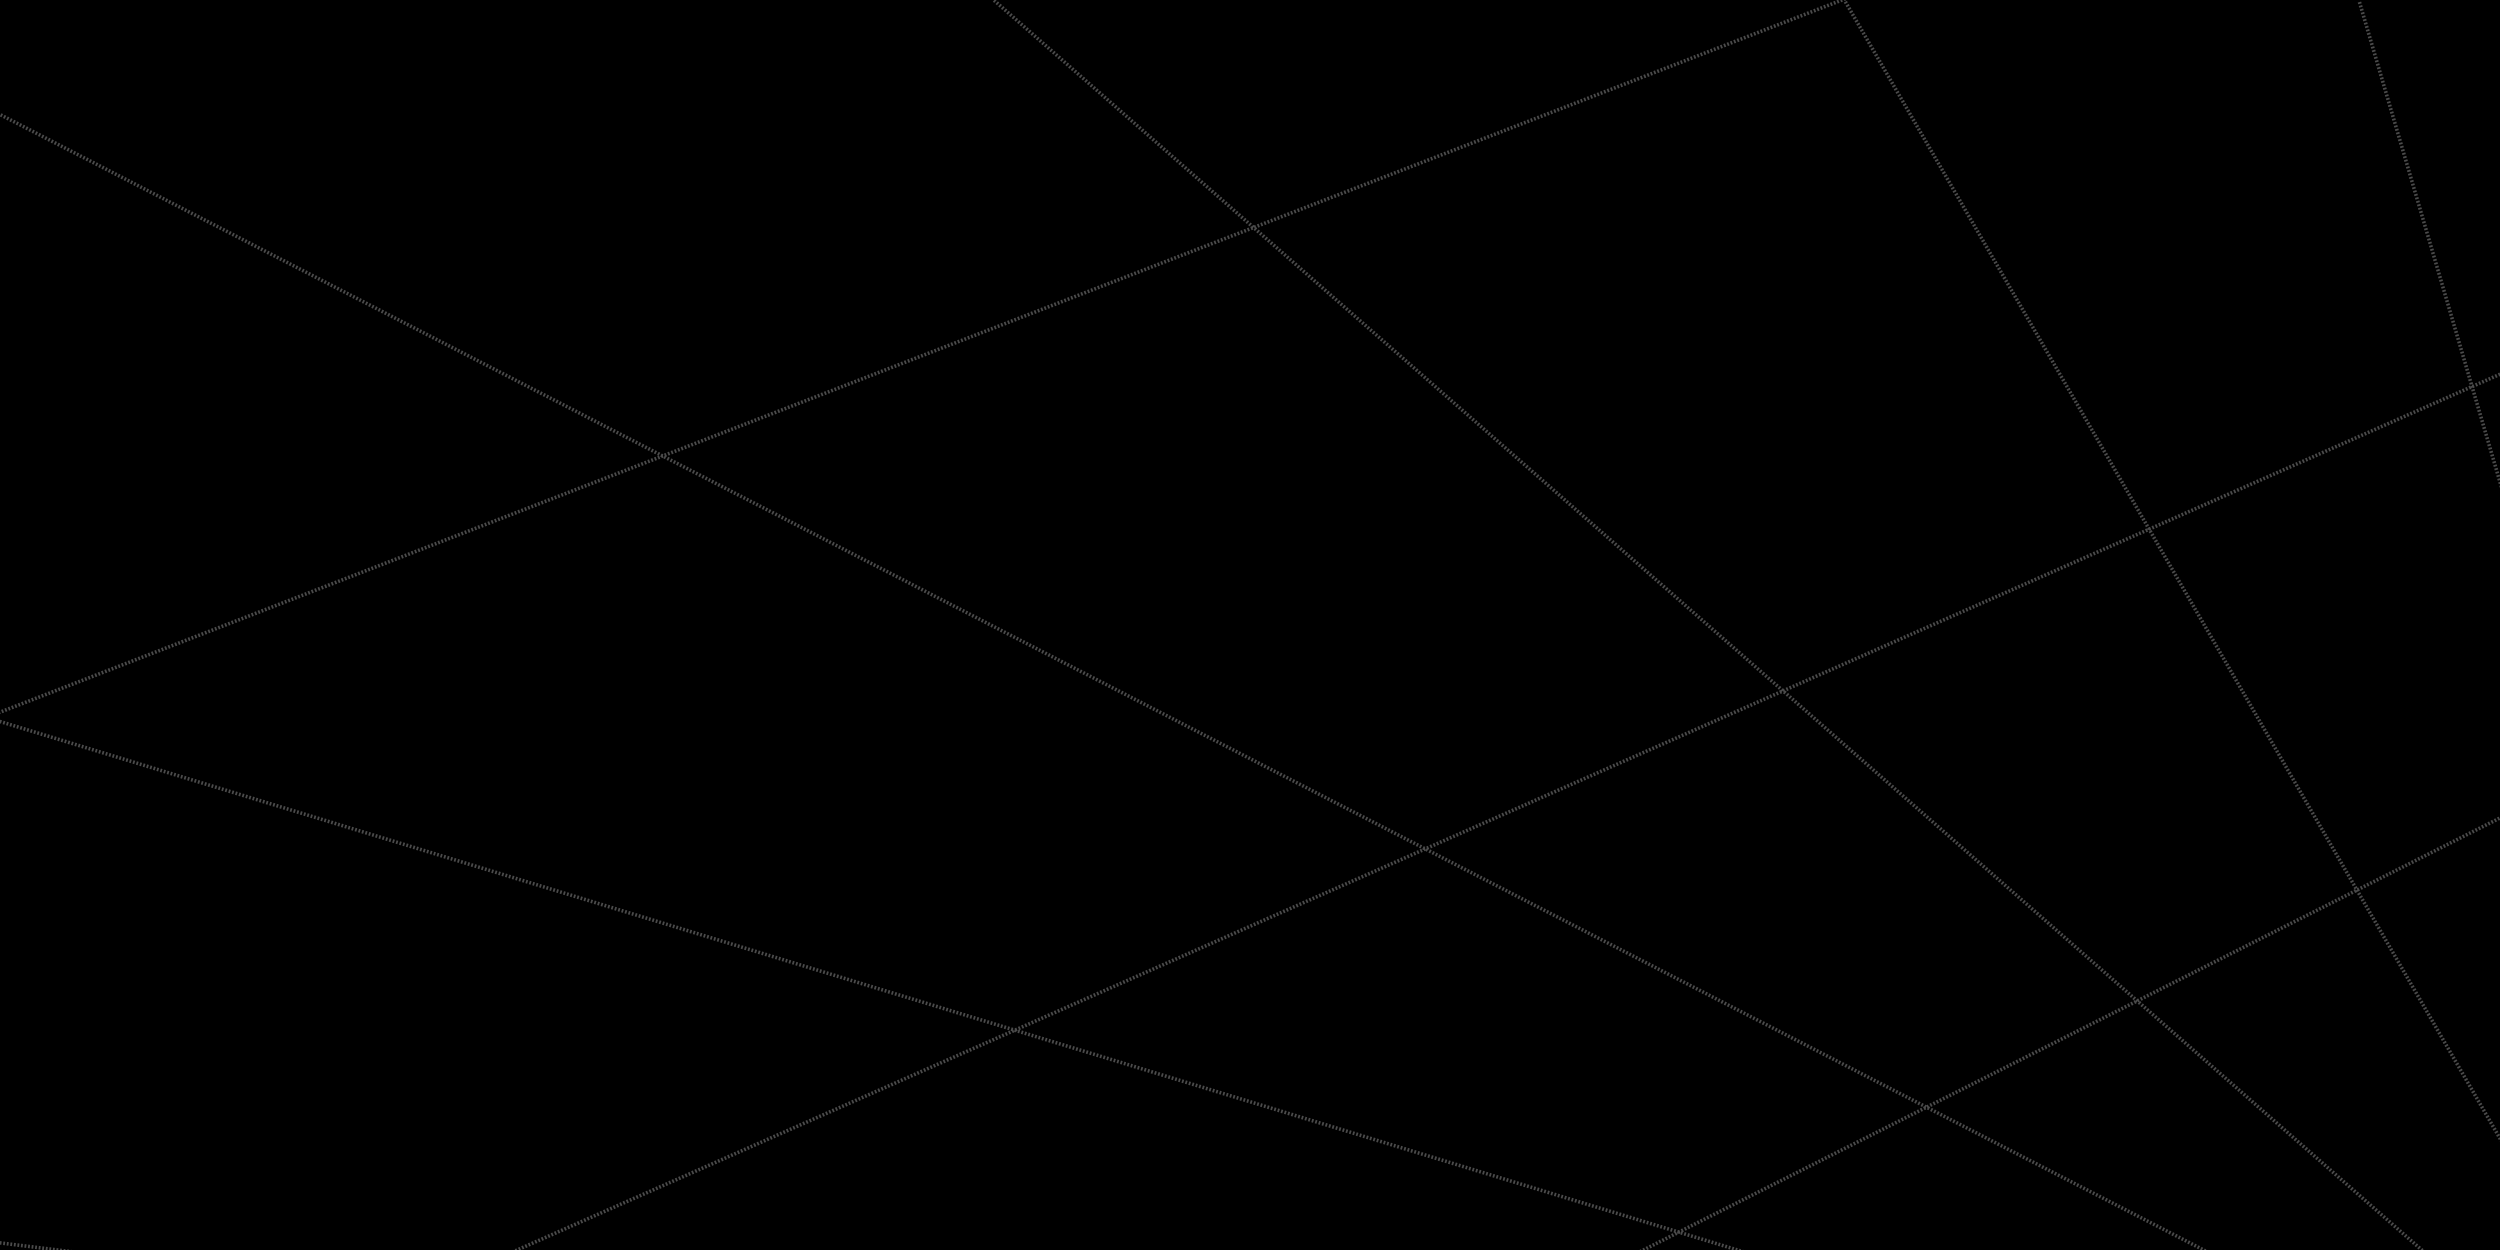
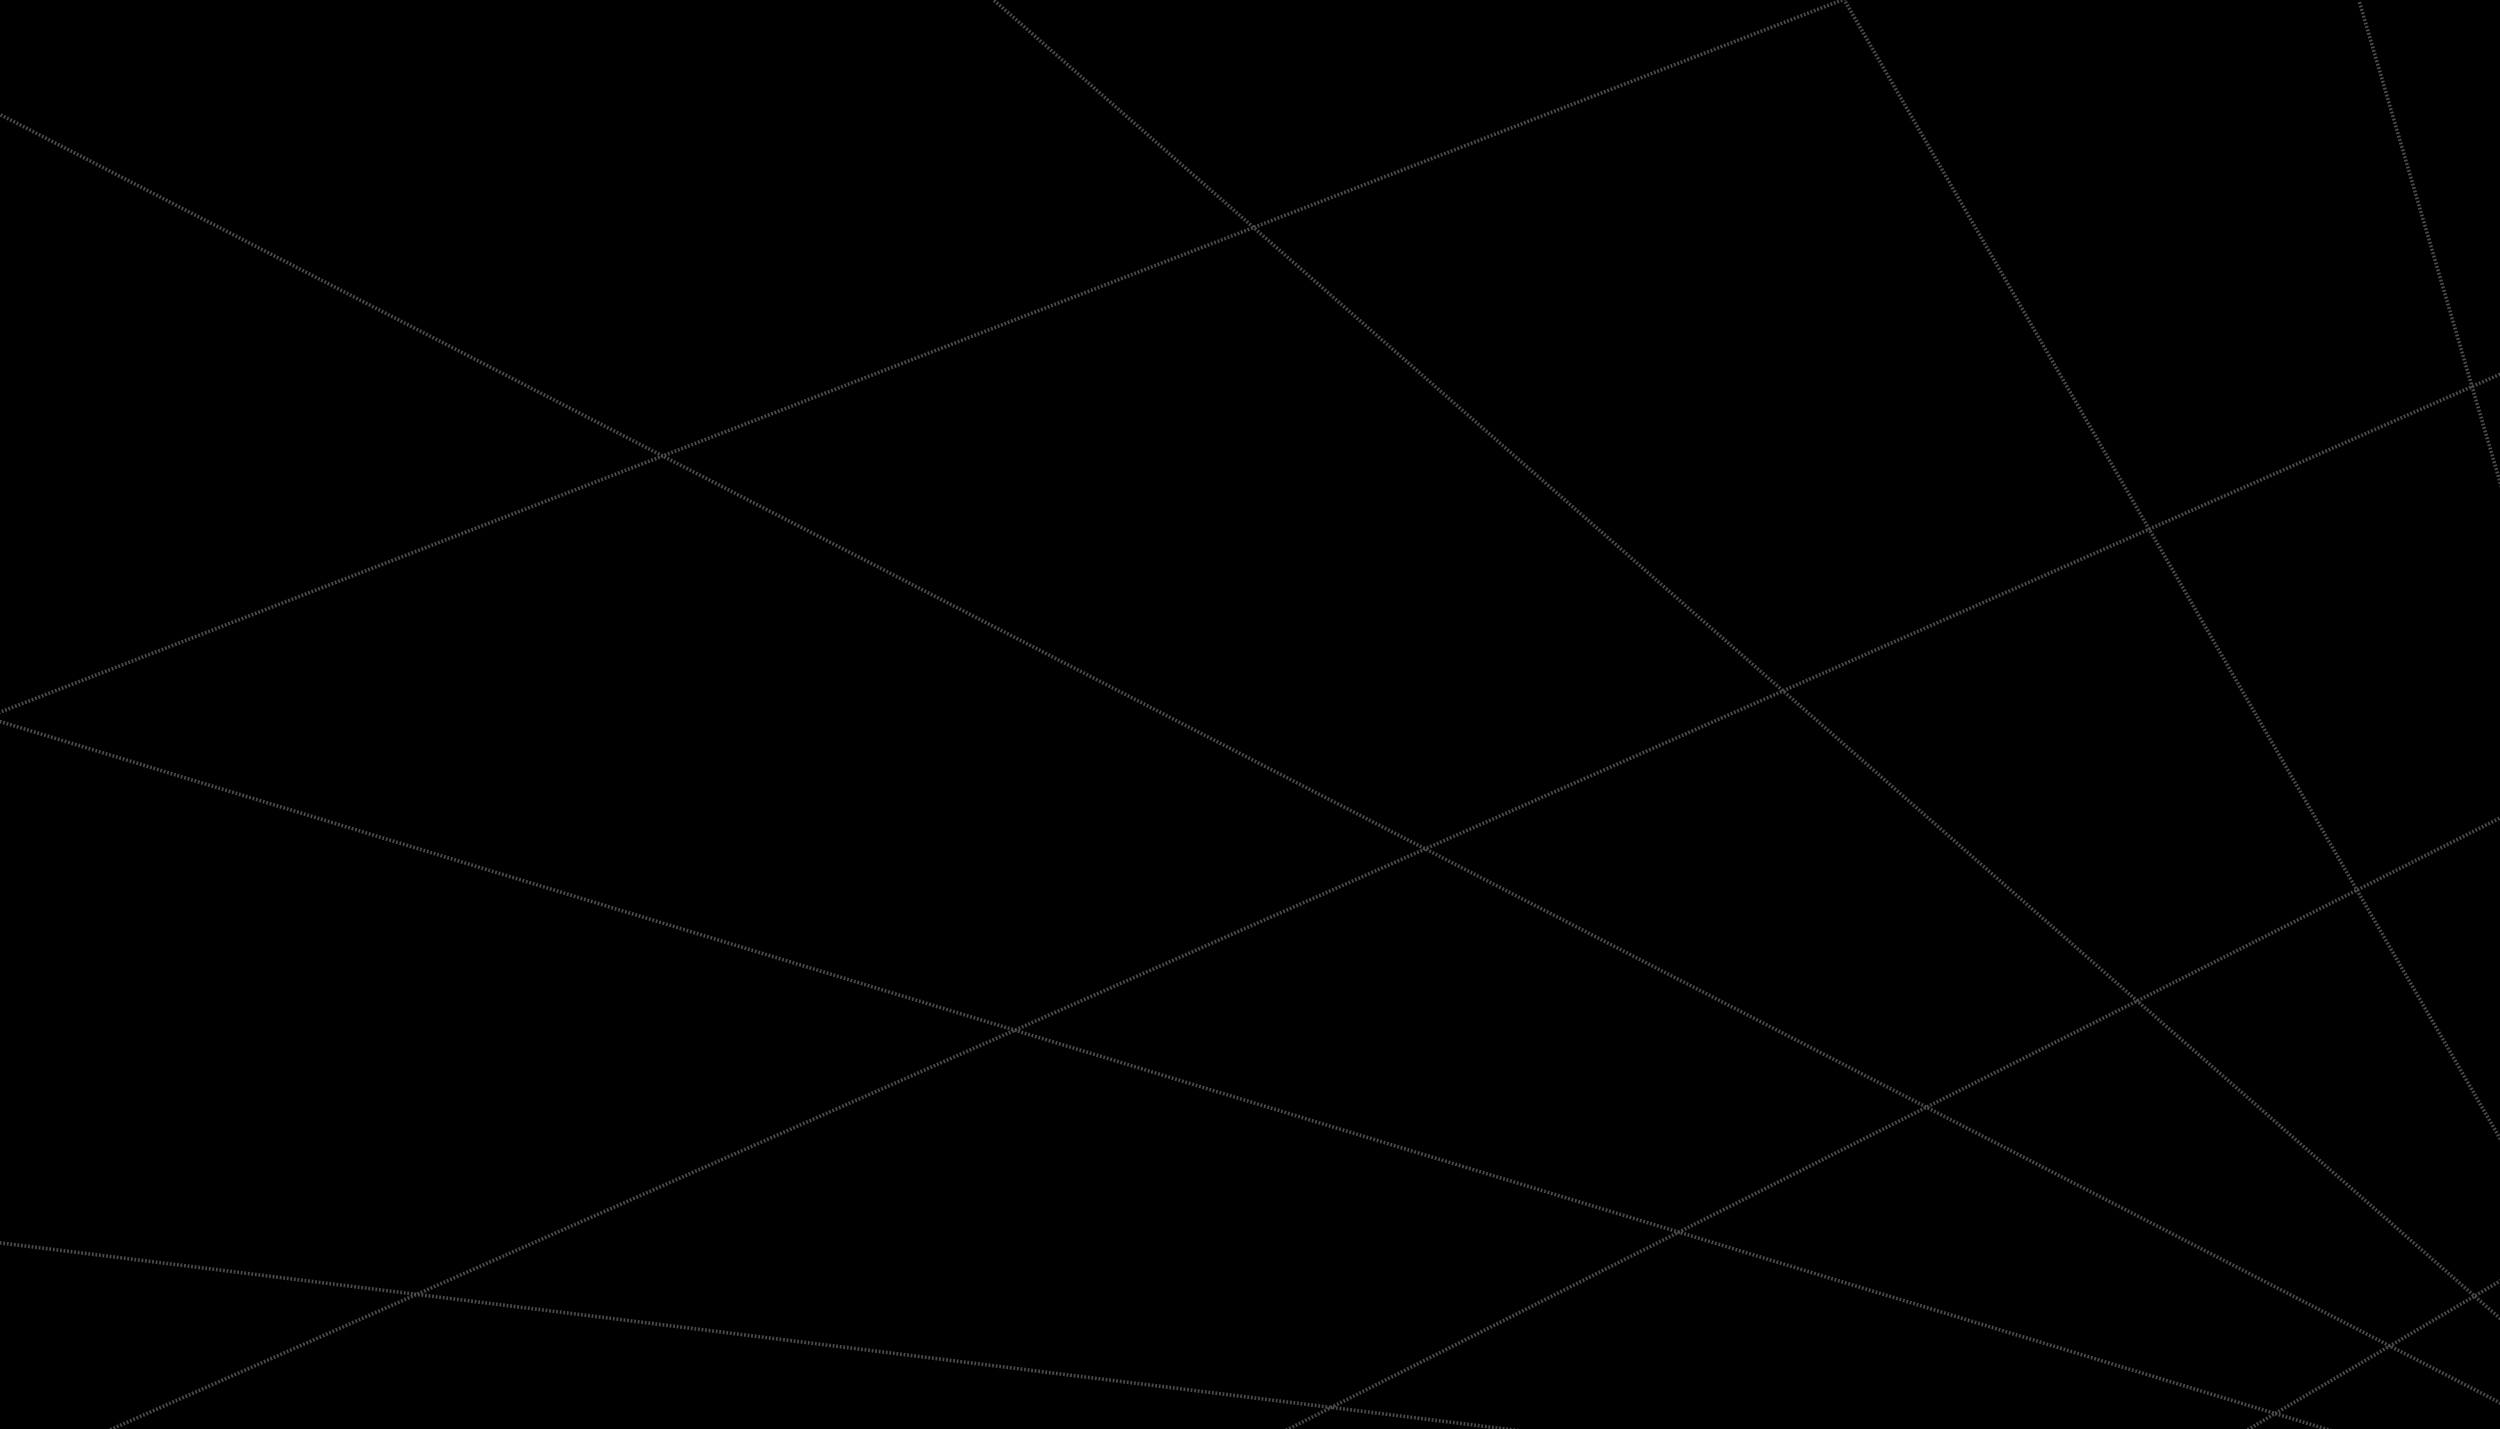
- <svg xmlns="http://www.w3.org/2000/svg" width="1400" height="700" viewBox="0 0 1400 700" fill="none">
+ <svg xmlns="http://www.w3.org/2000/svg" width="1400" height="800" viewBox="0 0 1400 800" fill="none">
  <g clip-path="url(#clip0)">
    <rect width="1440" height="900" fill="black" />
    <line x1="1439.88" y1="873.992" x2="-0.123" y2="695.992" stroke="#4B4B4B" stroke-width="2" stroke-dasharray="1 1" />
    <line x1="1439.71" y1="841.957" x2="-0.291" y2="403.957" stroke="#4B4B4B" stroke-width="2" stroke-dasharray="1 1" />
    <line x1="1439.54" y1="805.889" x2="-0.458" y2="63.889" stroke="#4B4B4B" stroke-width="2" stroke-dasharray="1 1" />
    <line x1="1439.34" y1="772.752" x2="556.166" y2="-0.233" stroke="#4B4B4B" stroke-width="2" stroke-dasharray="1 1" />
    <line x1="1439.13" y1="705.499" x2="1033.13" y2="0.499" stroke="#4B4B4B" stroke-width="2" stroke-dasharray="1 1" />
    <line x1="1439.04" y1="403.281" x2="1321.04" y2="0.281" stroke="#4B4B4B" stroke-width="2" stroke-dasharray="1 1" />
    <line x1="-0.404" y1="828.085" x2="1439.6" y2="192.085" stroke="#4B4B4B" stroke-width="2" stroke-dasharray="1 1" />
    <line x1="525.55" y1="899.107" x2="1439.55" y2="438.107" stroke="#4B4B4B" stroke-width="2" stroke-dasharray="1 1" />
    <line x1="1091.49" y1="899.138" x2="1439.49" y2="694.138" stroke="#4B4B4B" stroke-width="2" stroke-dasharray="1 1" />
    <line x1="-8.361" y1="402.067" x2="1033.98" y2="-0.933" stroke="#4B4B4B" stroke-width="2" stroke-dasharray="1 1" />
  </g>
  <defs>
    <clipPath id="clip0">
      <rect width="1440" height="900" fill="white" />
    </clipPath>
  </defs>
</svg>
